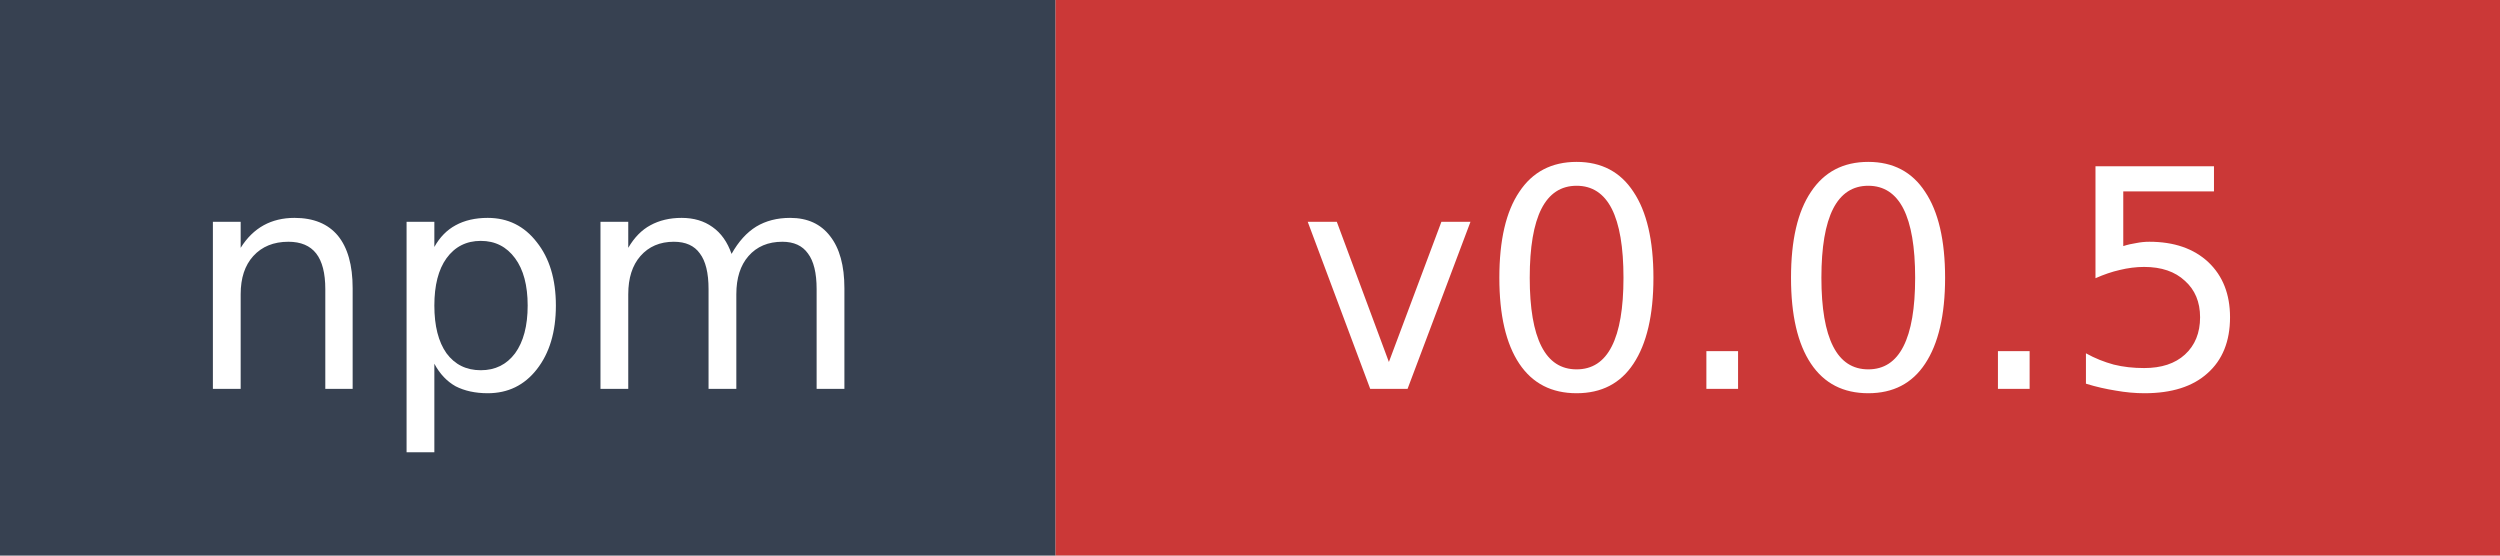
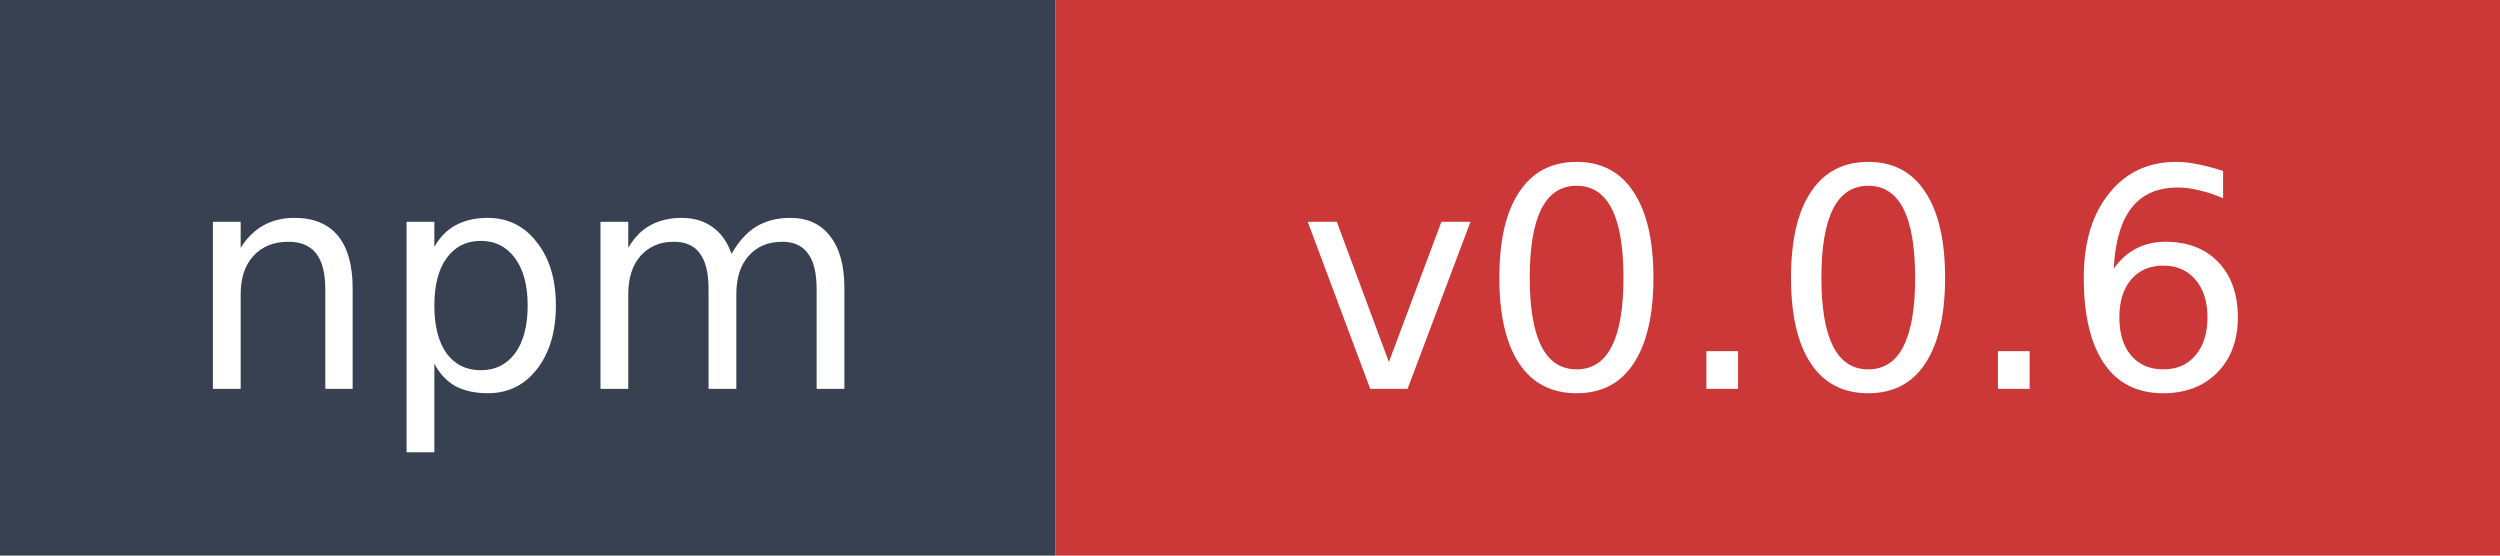
- <svg xmlns="http://www.w3.org/2000/svg" width="90" height="20" role="img" aria-label="npm: v0.0.5">
+ <svg xmlns="http://www.w3.org/2000/svg" width="90" height="20" role="img" aria-label="npm: v0.0.6">
  <rect width="38" height="20" fill="#374151" />
  <rect x="38" width="52" height="20" fill="#cb3837" />
  <text x="19" y="14" fill="#ffffff" font-family="Verdana,Geneva,DejaVu Sans,sans-serif" font-size="11" text-anchor="middle">npm</text>
-   <text x="64" y="14" fill="#ffffff" font-family="Verdana,Geneva,DejaVu Sans,sans-serif" font-size="11" text-anchor="middle">v0.0.5</text>
+   <text x="64" y="14" fill="#ffffff" font-family="Verdana,Geneva,DejaVu Sans,sans-serif" font-size="11" text-anchor="middle">v0.0.6</text>
</svg>
